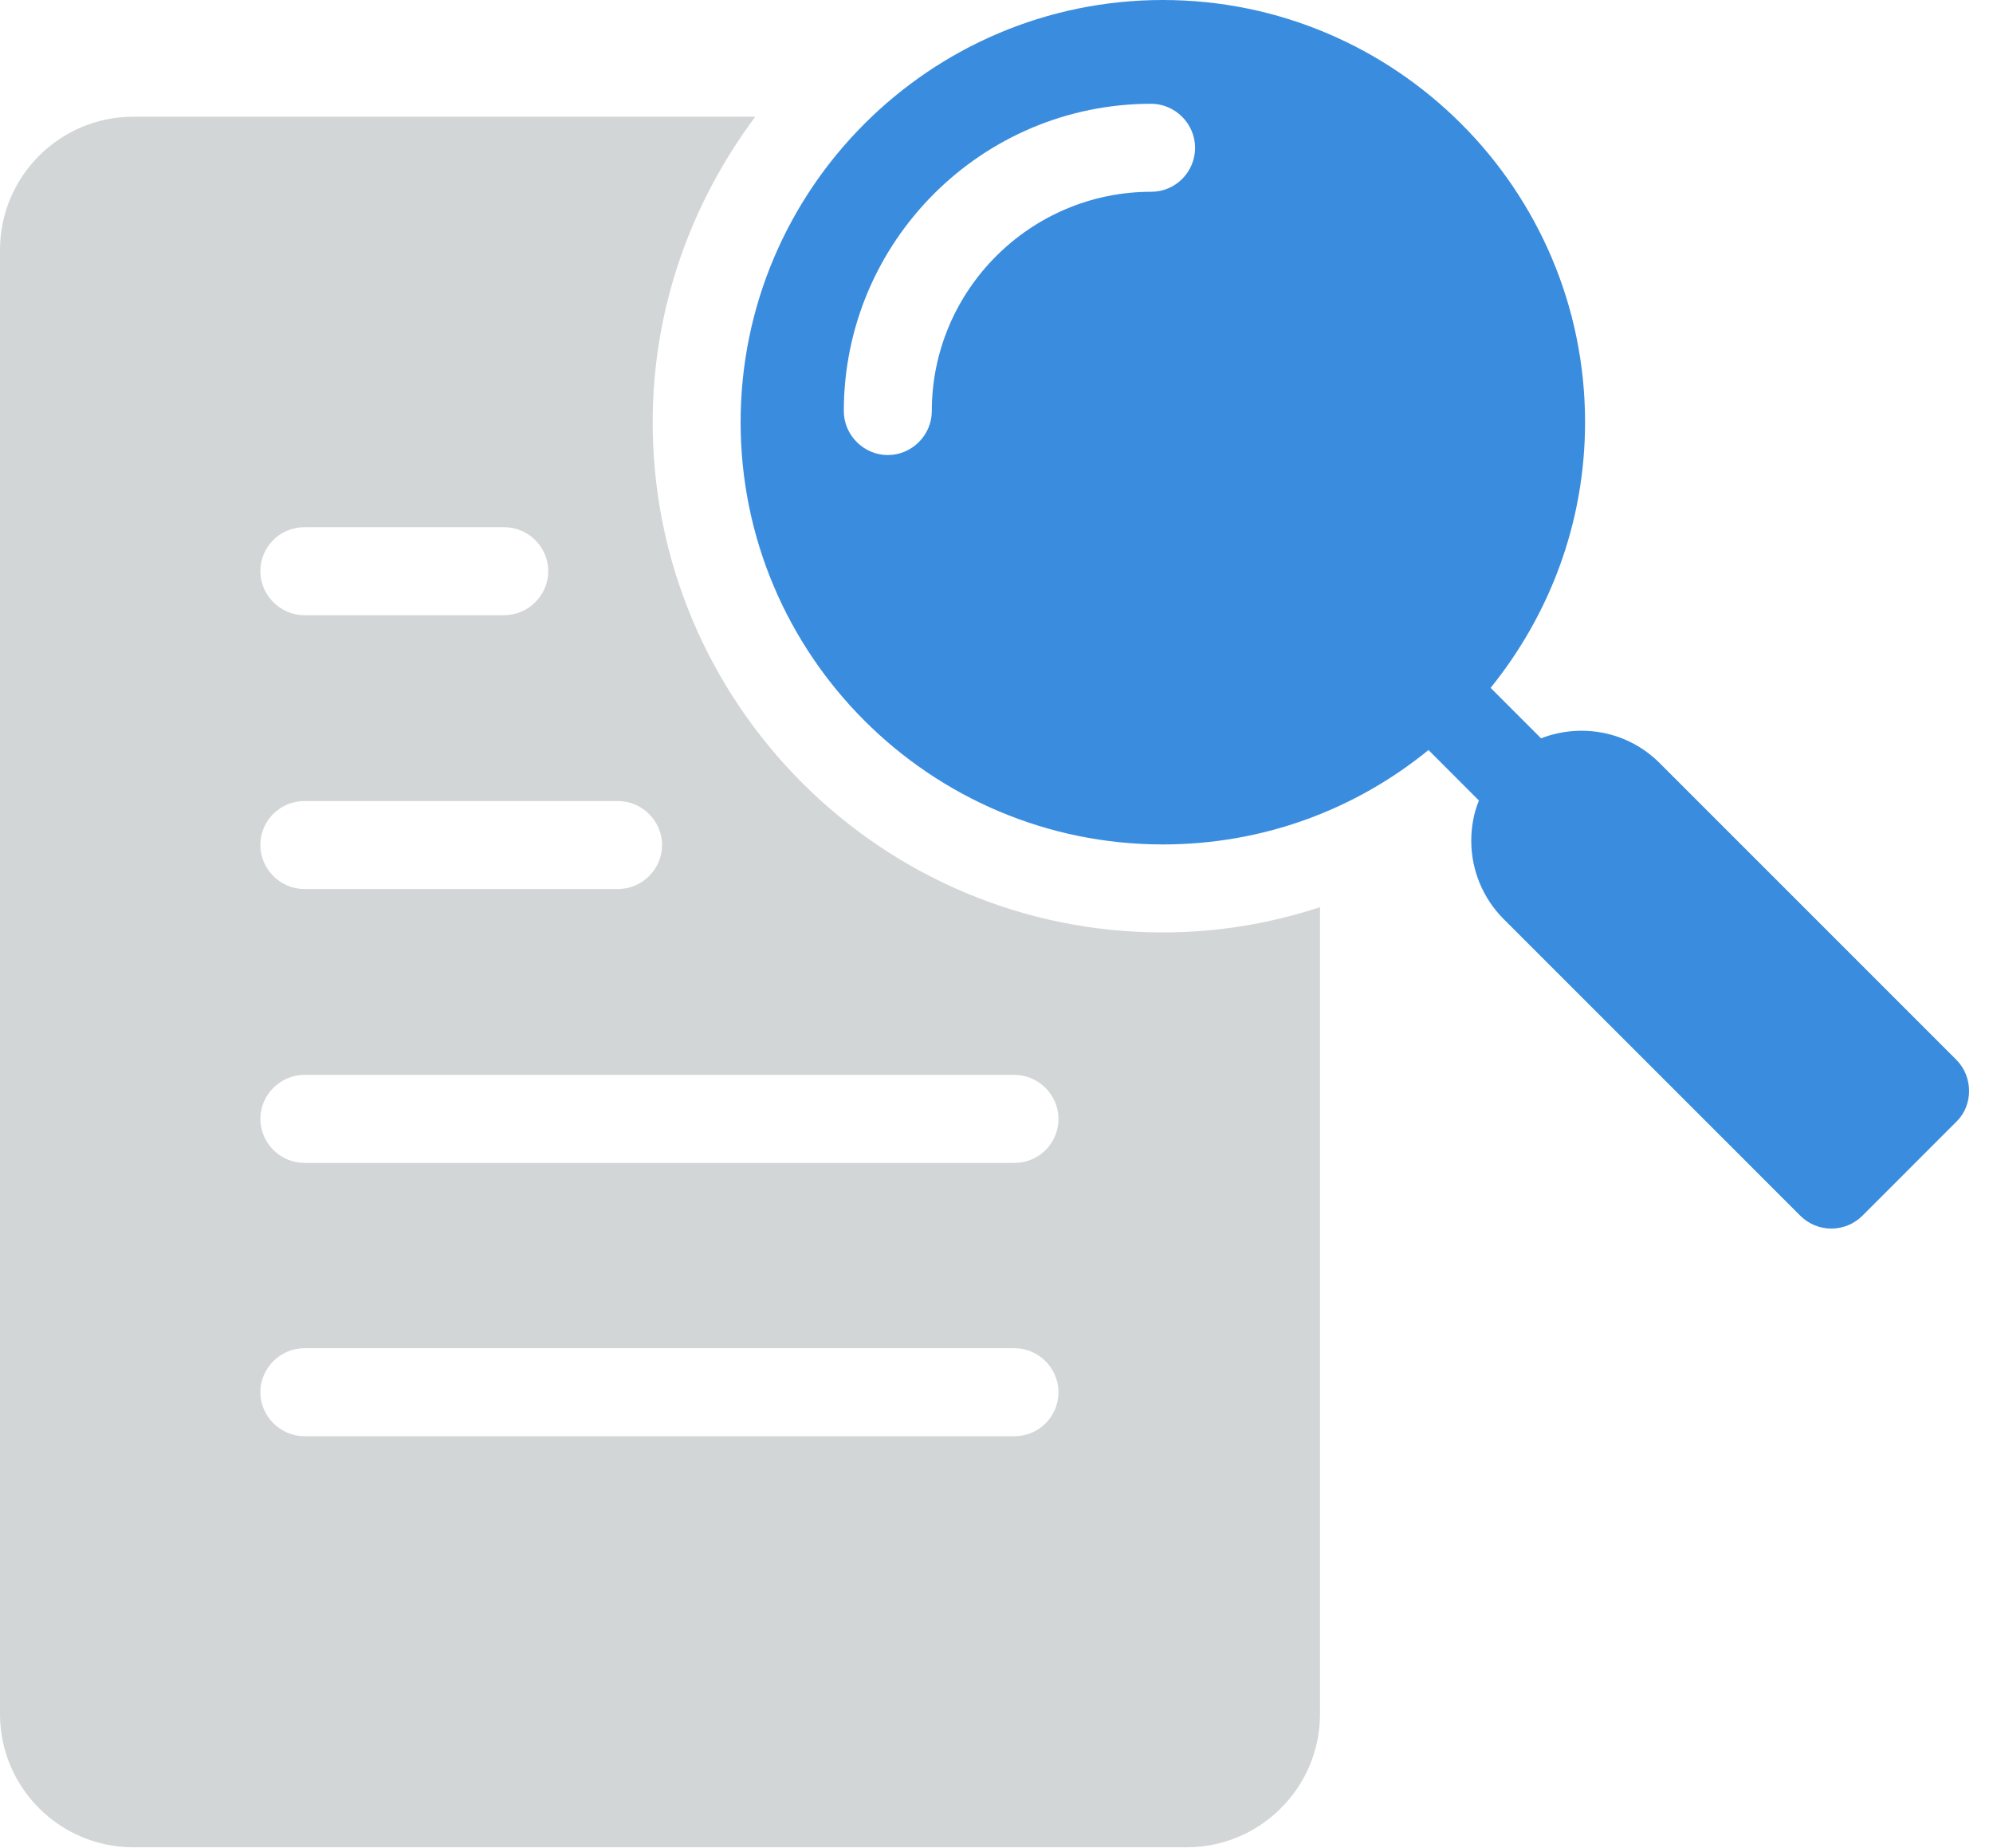
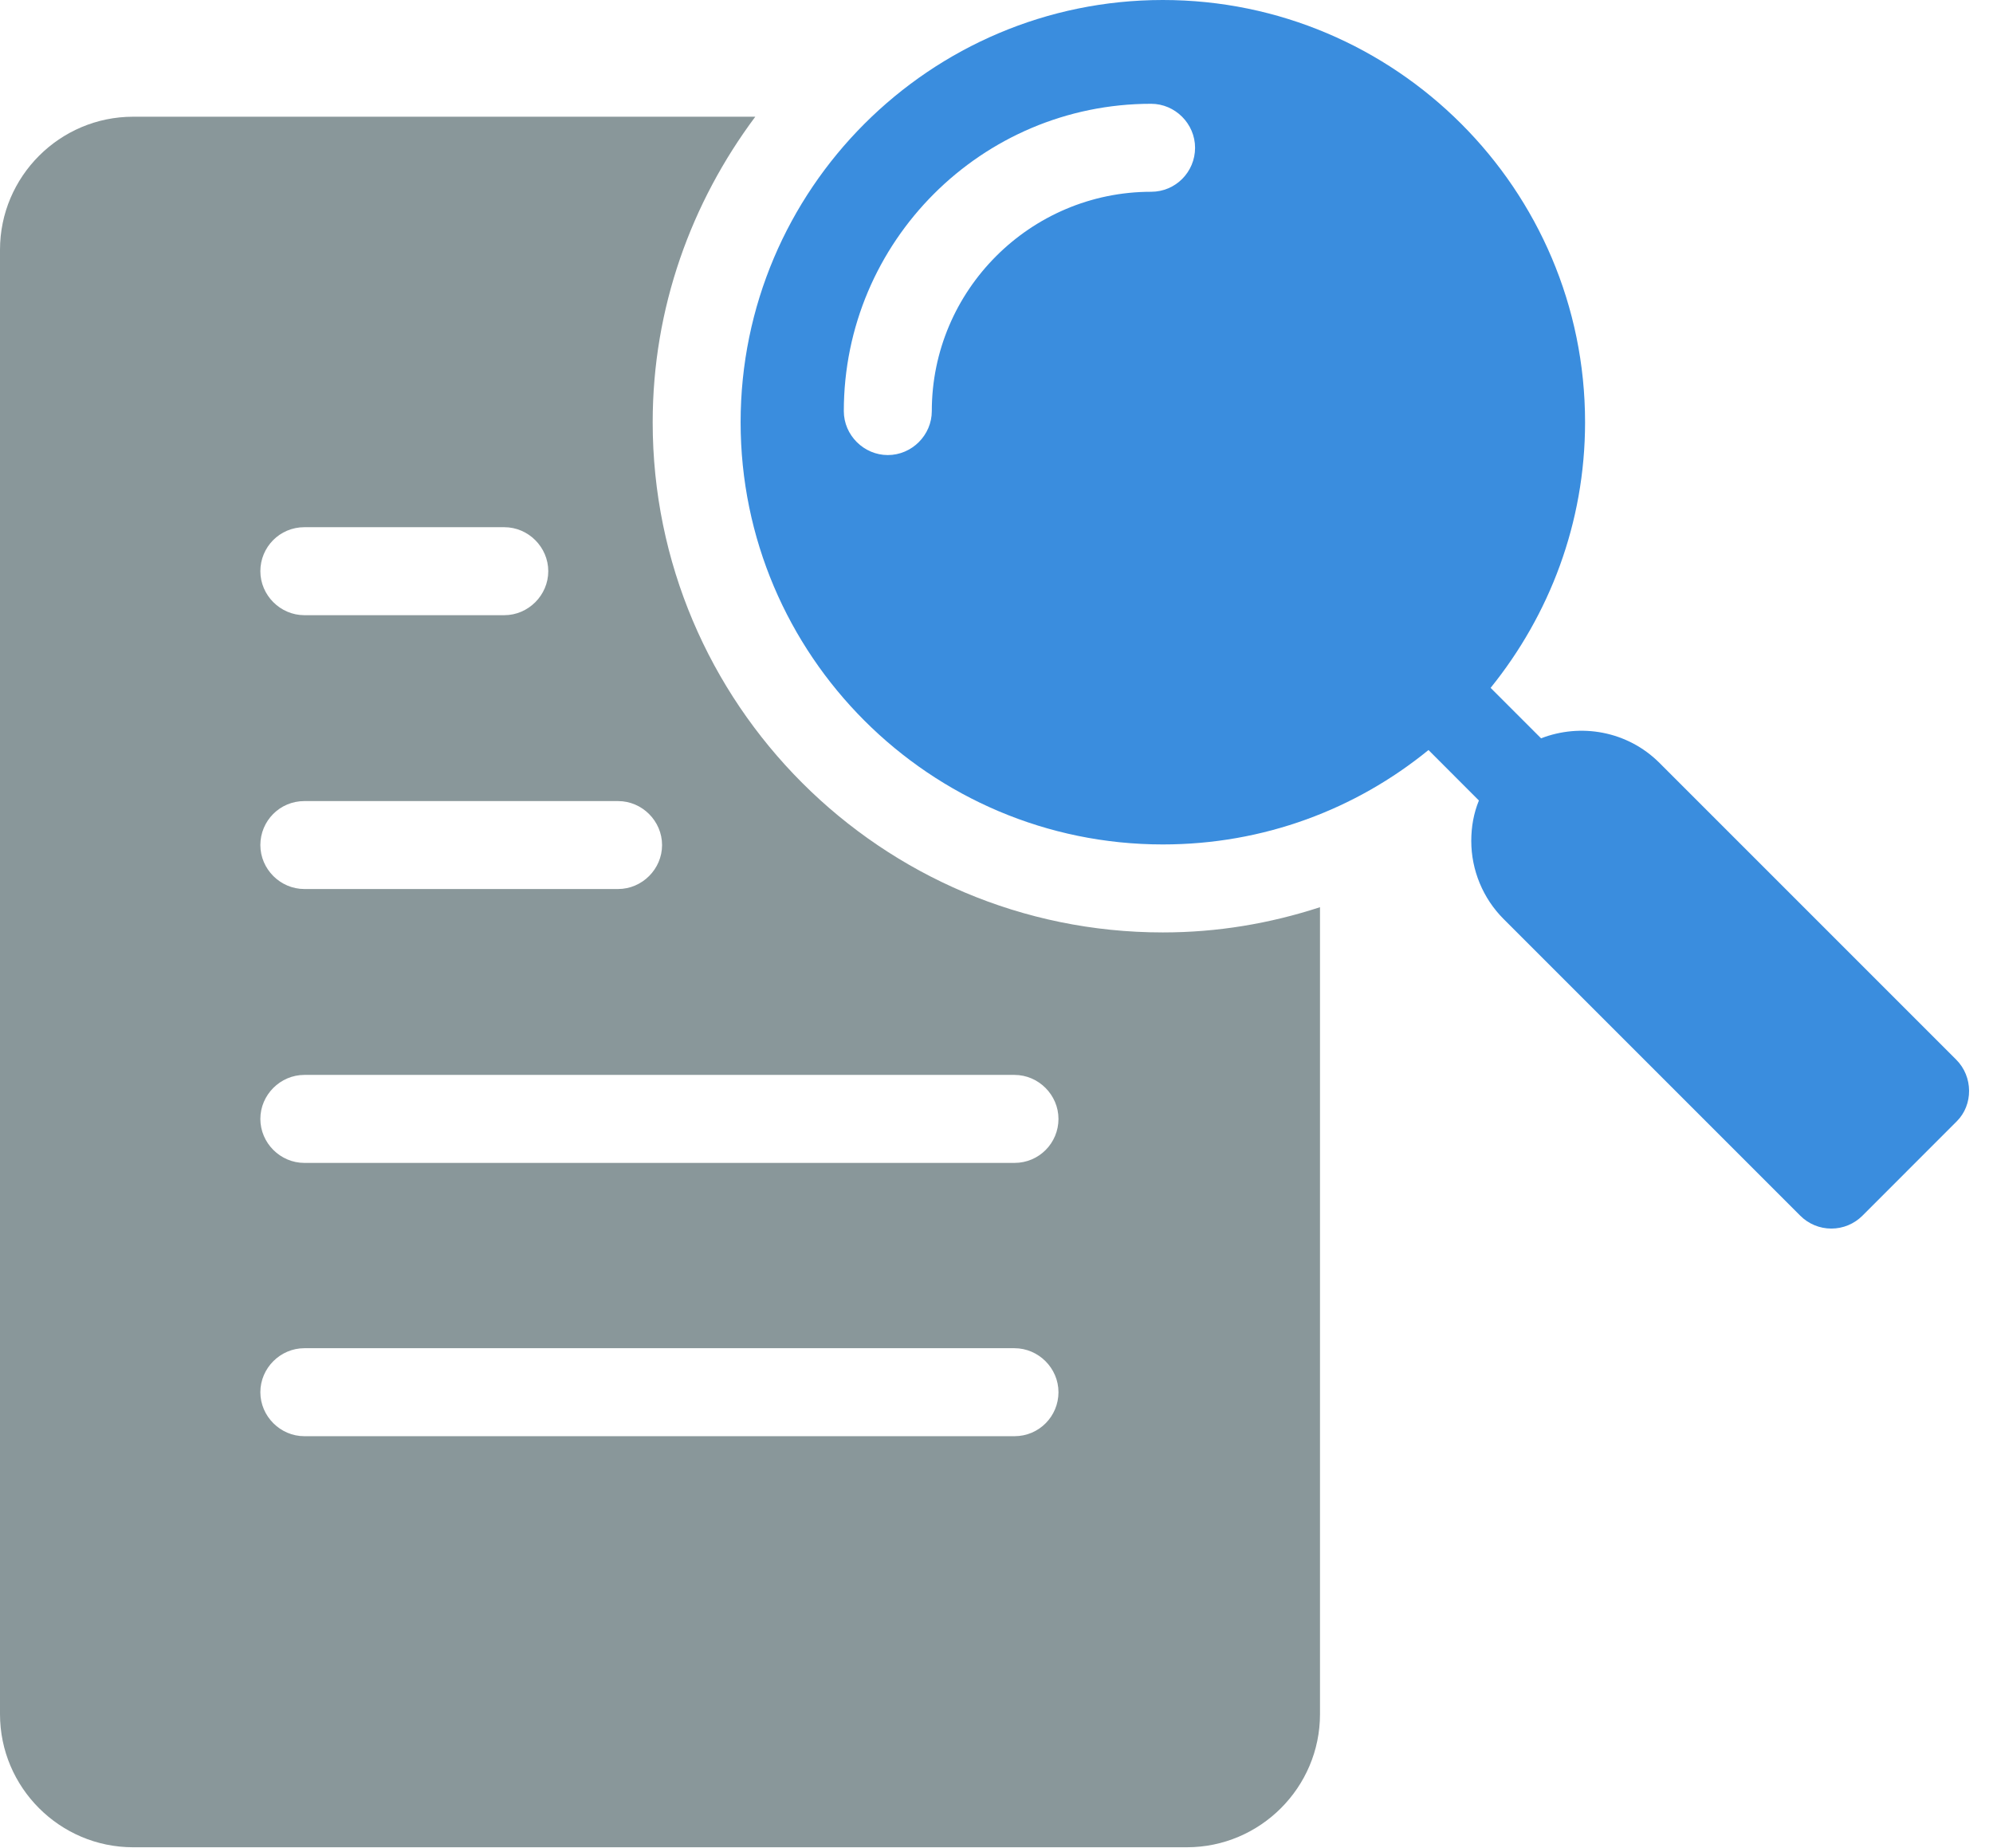
<svg xmlns="http://www.w3.org/2000/svg" width="41" height="38" viewBox="0 0 41 38" fill="#3A8DDE">
-   <path d="M23.922 19.181C18.131 19.181 13.427 14.476 13.427 8.686C13.427 6.333 14.223 4.162 15.538 2.401H2.738C1.23 2.401 0 3.631 0 5.139V35.262C0 36.77 1.23 38 2.738 38H24.416C25.924 38 27.155 36.77 27.155 35.262V18.662C26.117 19 25.044 19.181 23.922 19.181ZM6.261 10.845H10.375C10.869 10.845 11.279 11.255 11.279 11.75C11.279 12.244 10.869 12.655 10.375 12.655H6.261C5.766 12.655 5.356 12.244 5.356 11.75C5.356 11.255 5.754 10.845 6.261 10.845ZM6.261 16.479H12.715C13.21 16.479 13.62 16.889 13.62 17.384C13.62 17.878 13.21 18.288 12.715 18.288H6.261C5.766 18.288 5.356 17.878 5.356 17.384C5.356 16.889 5.754 16.479 6.261 16.479ZM20.87 29.544H6.261C5.766 29.544 5.356 29.133 5.356 28.639C5.356 28.144 5.766 27.734 6.261 27.734H20.87C21.364 27.734 21.775 28.144 21.775 28.639C21.775 29.133 21.377 29.544 20.87 29.544ZM20.87 23.922H6.261C5.766 23.922 5.356 23.512 5.356 23.017C5.356 22.523 5.766 22.112 6.261 22.112H20.87C21.364 22.112 21.775 22.523 21.775 23.017C21.775 23.512 21.377 23.922 20.87 23.922Z" fill="#D3D6D7" />
+   <path d="M23.922 19.181C18.131 19.181 13.427 14.476 13.427 8.686C13.427 6.333 14.223 4.162 15.538 2.401H2.738C1.23 2.401 0 3.631 0 5.139V35.262C0 36.77 1.23 38 2.738 38H24.416C25.924 38 27.155 36.77 27.155 35.262V18.662C26.117 19 25.044 19.181 23.922 19.181ZM6.261 10.845H10.375C10.869 10.845 11.279 11.255 11.279 11.75C11.279 12.244 10.869 12.655 10.375 12.655H6.261C5.766 12.655 5.356 12.244 5.356 11.75C5.356 11.255 5.754 10.845 6.261 10.845ZM6.261 16.479H12.715C13.21 16.479 13.62 16.889 13.62 17.384C13.62 17.878 13.21 18.288 12.715 18.288H6.261C5.766 18.288 5.356 17.878 5.356 17.384C5.356 16.889 5.754 16.479 6.261 16.479ZM20.87 29.544H6.261C5.766 29.544 5.356 29.133 5.356 28.639C5.356 28.144 5.766 27.734 6.261 27.734H20.87C21.364 27.734 21.775 28.144 21.775 28.639C21.775 29.133 21.377 29.544 20.87 29.544ZM20.87 23.922H6.261C5.766 23.922 5.356 23.512 5.356 23.017C5.356 22.523 5.766 22.112 6.261 22.112H20.87C21.364 22.112 21.775 22.523 21.775 23.017C21.775 23.512 21.377 23.922 20.87 23.922Z" fill="#89979A" />
  <path d="M40.244 21.799L34.14 15.695C33.476 15.031 32.511 14.874 31.703 15.188L30.665 14.15C31.872 12.655 32.608 10.761 32.608 8.686C32.608 3.897 28.711 0 23.922 0C19.133 0 15.236 3.897 15.236 8.686C15.236 13.475 19.133 17.371 23.922 17.371C25.997 17.371 27.891 16.648 29.387 15.429L30.424 16.467C30.316 16.732 30.267 17.009 30.267 17.299C30.267 17.902 30.509 18.481 30.931 18.904L37.035 25.008C37.204 25.177 37.433 25.273 37.674 25.273C37.916 25.273 38.145 25.177 38.314 25.008L40.256 23.065C40.594 22.728 40.594 22.149 40.244 21.799ZM23.681 3.945C21.196 3.945 19.169 5.971 19.169 8.457C19.169 8.951 18.759 9.361 18.264 9.361C17.77 9.361 17.359 8.951 17.359 8.457C17.359 4.97 20.194 2.135 23.681 2.135C24.175 2.135 24.585 2.545 24.585 3.04C24.585 3.535 24.187 3.945 23.681 3.945Z" />
</svg>
